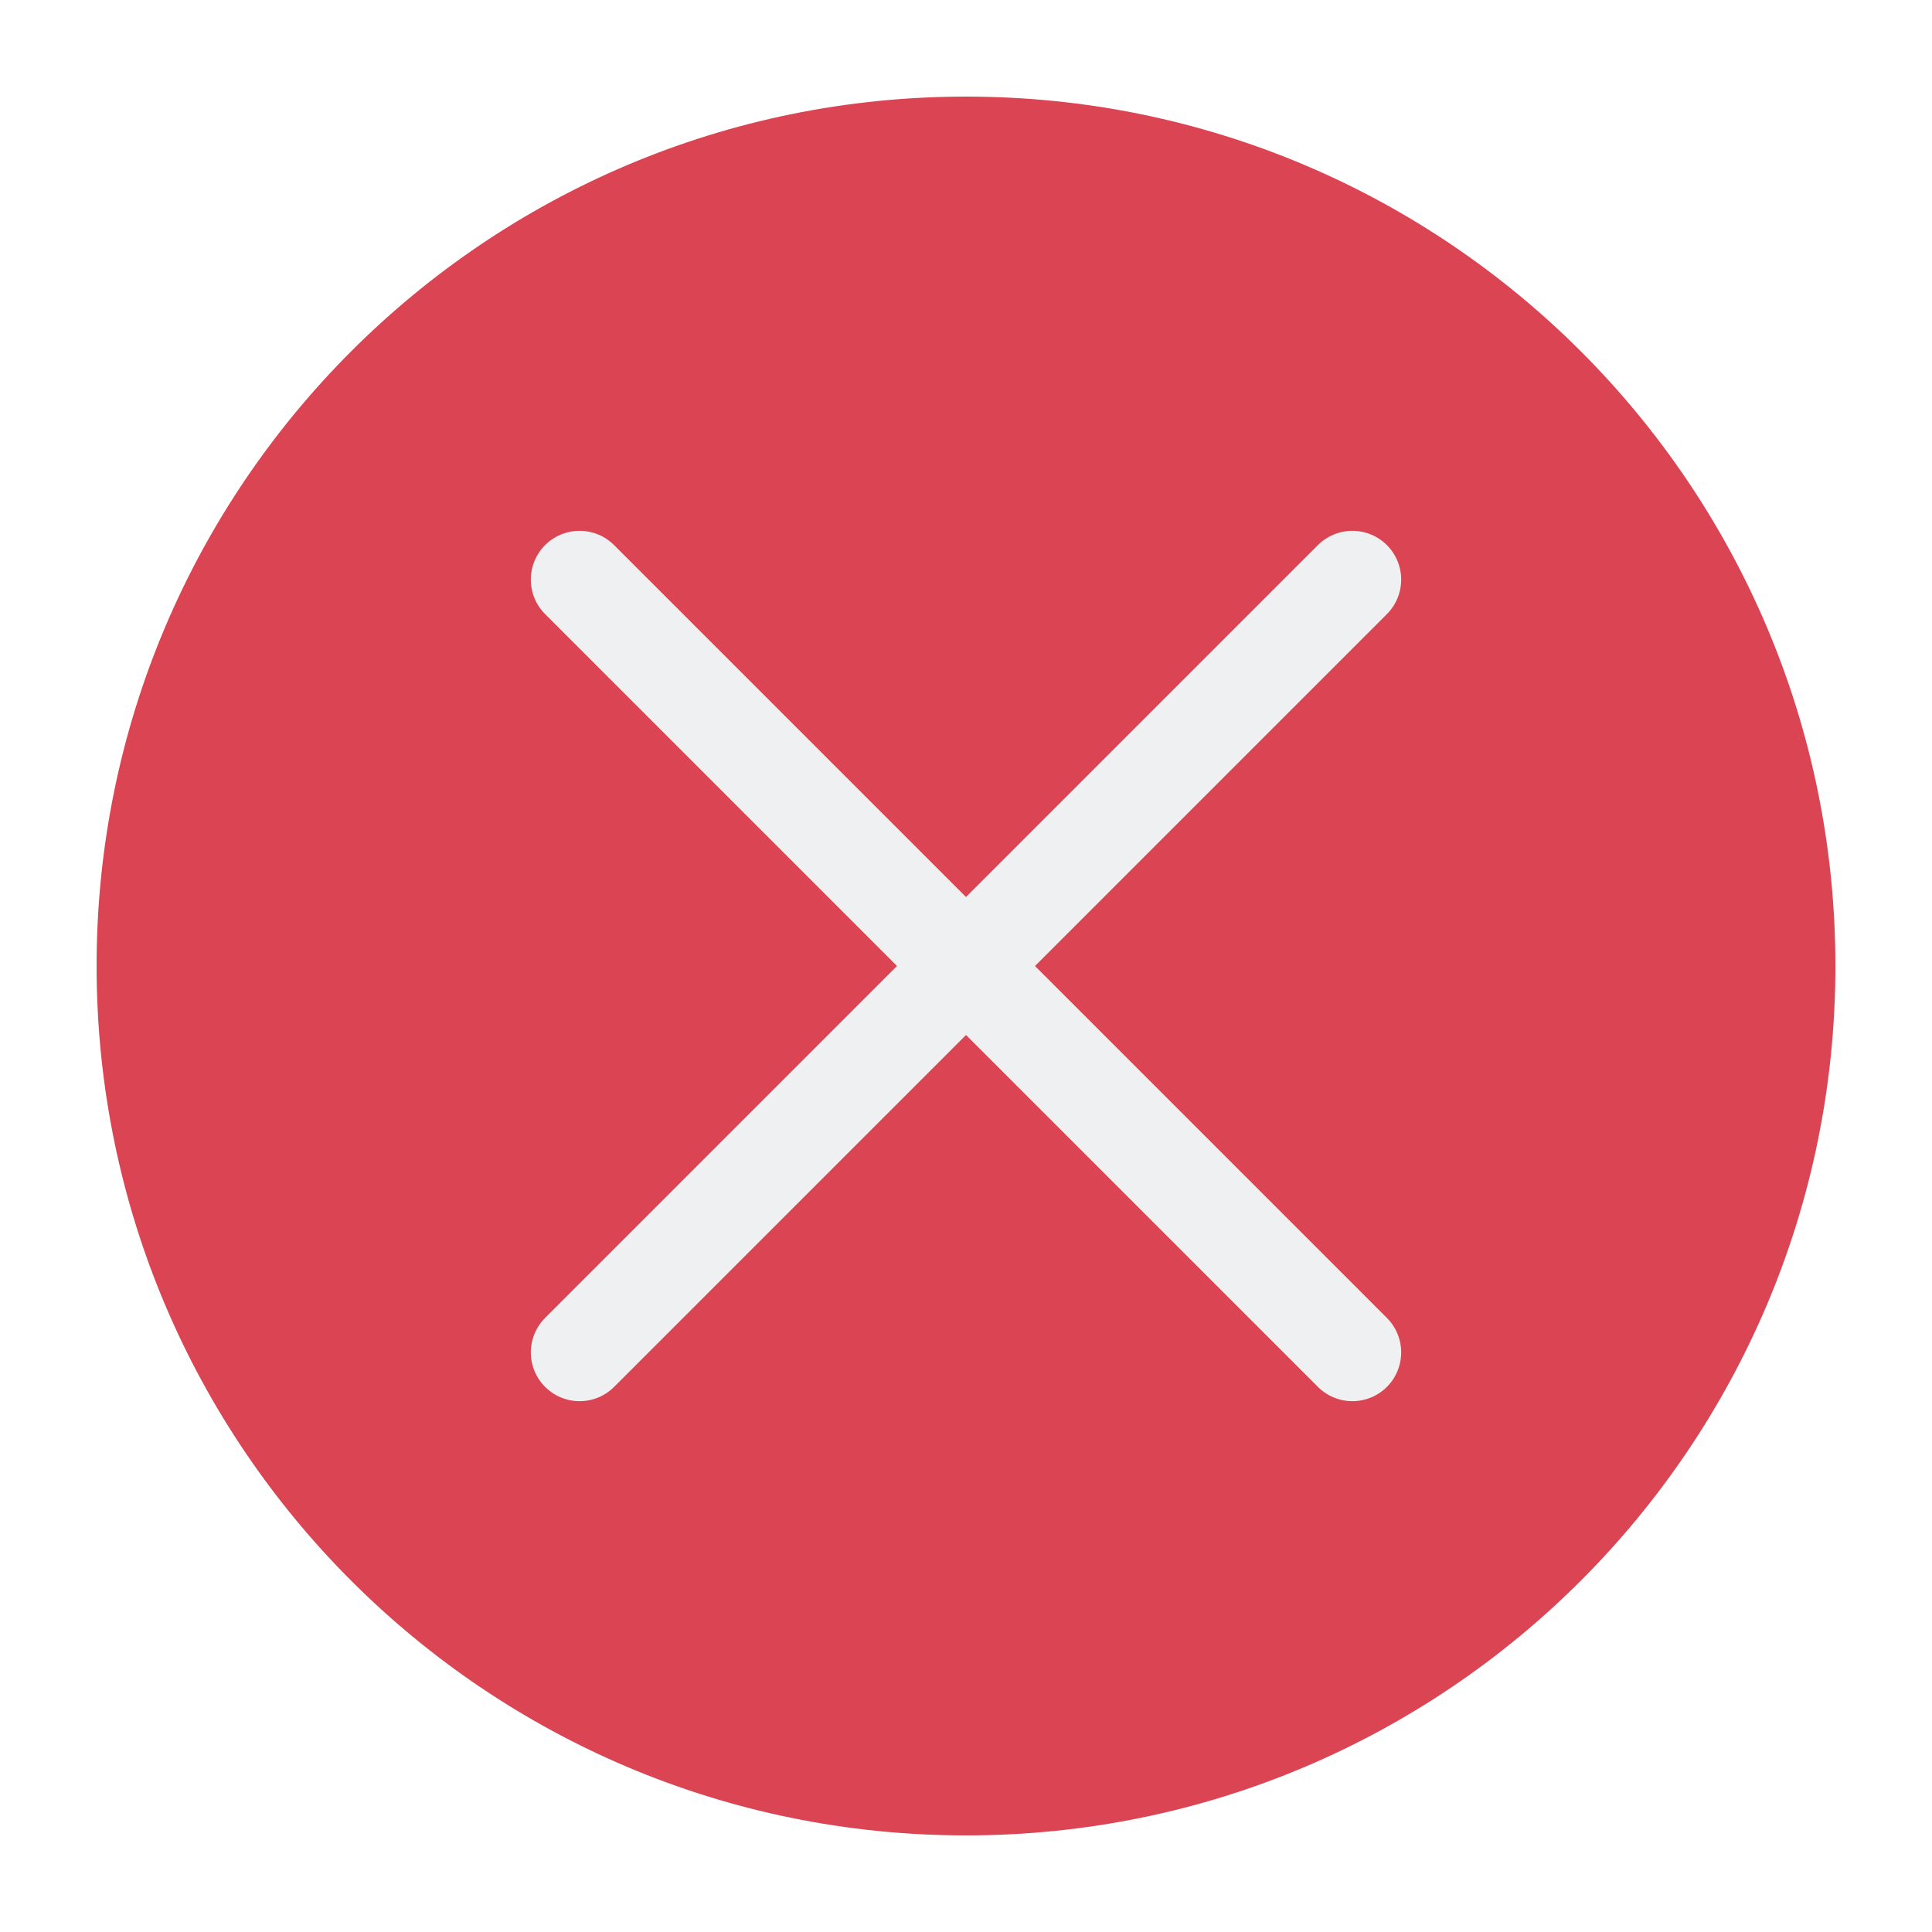
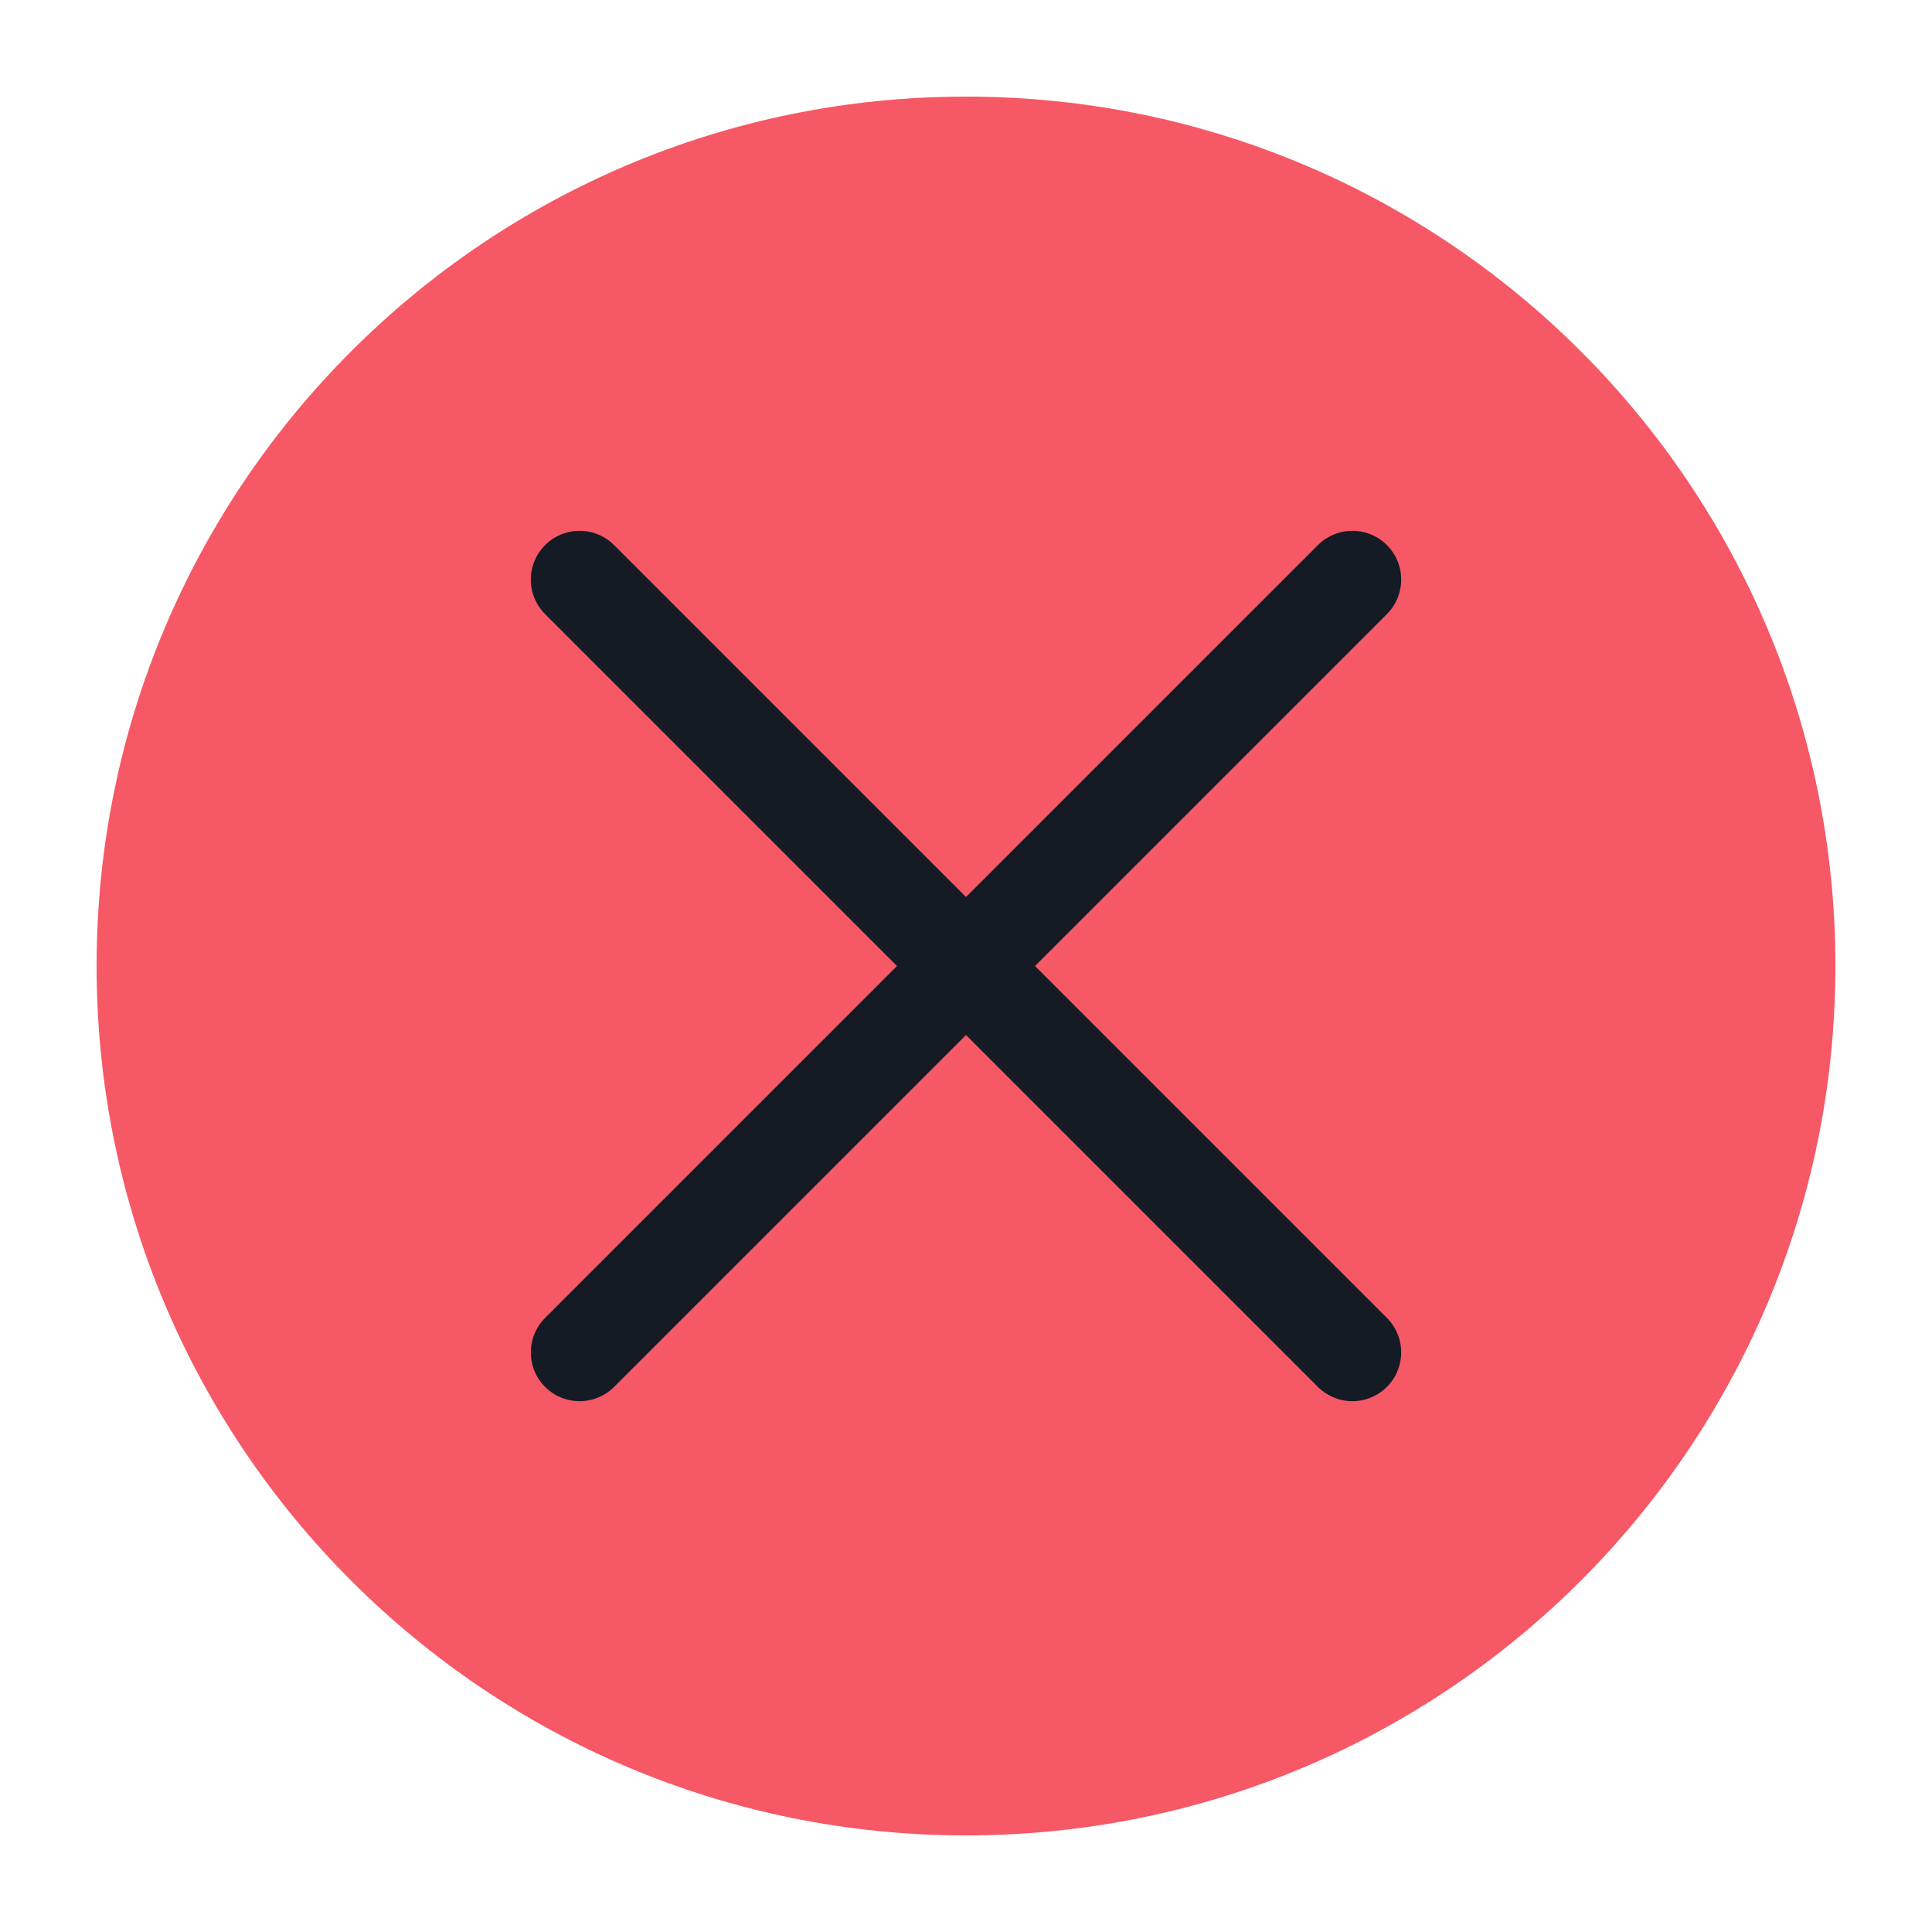
<svg xmlns="http://www.w3.org/2000/svg" viewBox="0 0 50 50" version="1.2" baseProfile="tiny">
  <defs>
</defs>
  <g fill="none" stroke="black" stroke-width="1" fill-rule="evenodd" stroke-linecap="square" stroke-linejoin="bevel">
-     <g fill="#da4453" fill-opacity="1" stroke="none" transform="matrix(2.5,0,0,2.5,2.5,2.5)" font-family="Noto Sans" font-size="10" font-weight="400" font-style="normal">
+     <g fill="#f65866" fill-opacity="1" stroke="none" transform="matrix(2.5,0,0,2.5,2.5,2.5)" font-family="Noto Sans" font-size="10" font-weight="400" font-style="normal">
      <circle cx="9" cy="9" r="9" />
    </g>
-     <g fill="none" stroke="#eff0f1" stroke-opacity="1" stroke-width="1.01" stroke-linecap="round" stroke-linejoin="miter" stroke-miterlimit="2" transform="matrix(2.5,0,0,2.5,2.5,2.5)" font-family="Noto Sans" font-size="10" font-weight="400" font-style="normal">
+     <g fill="none" stroke="#141b24" stroke-opacity="1" stroke-width="1.01" stroke-linecap="round" stroke-linejoin="miter" stroke-miterlimit="2" transform="matrix(2.5,0,0,2.5,2.5,2.5)" font-family="Noto Sans" font-size="10" font-weight="400" font-style="normal">
      <polyline fill="none" vector-effect="none" points="5,5 13,13 " />
      <polyline fill="none" vector-effect="none" points="13,5 5,13 " />
    </g>
    <g fill="none" stroke="#000000" stroke-opacity="1" stroke-width="1" stroke-linecap="square" stroke-linejoin="bevel" transform="matrix(1,0,0,1,0,0)" font-family="Noto Sans" font-size="10" font-weight="400" font-style="normal">
</g>
  </g>
</svg>
